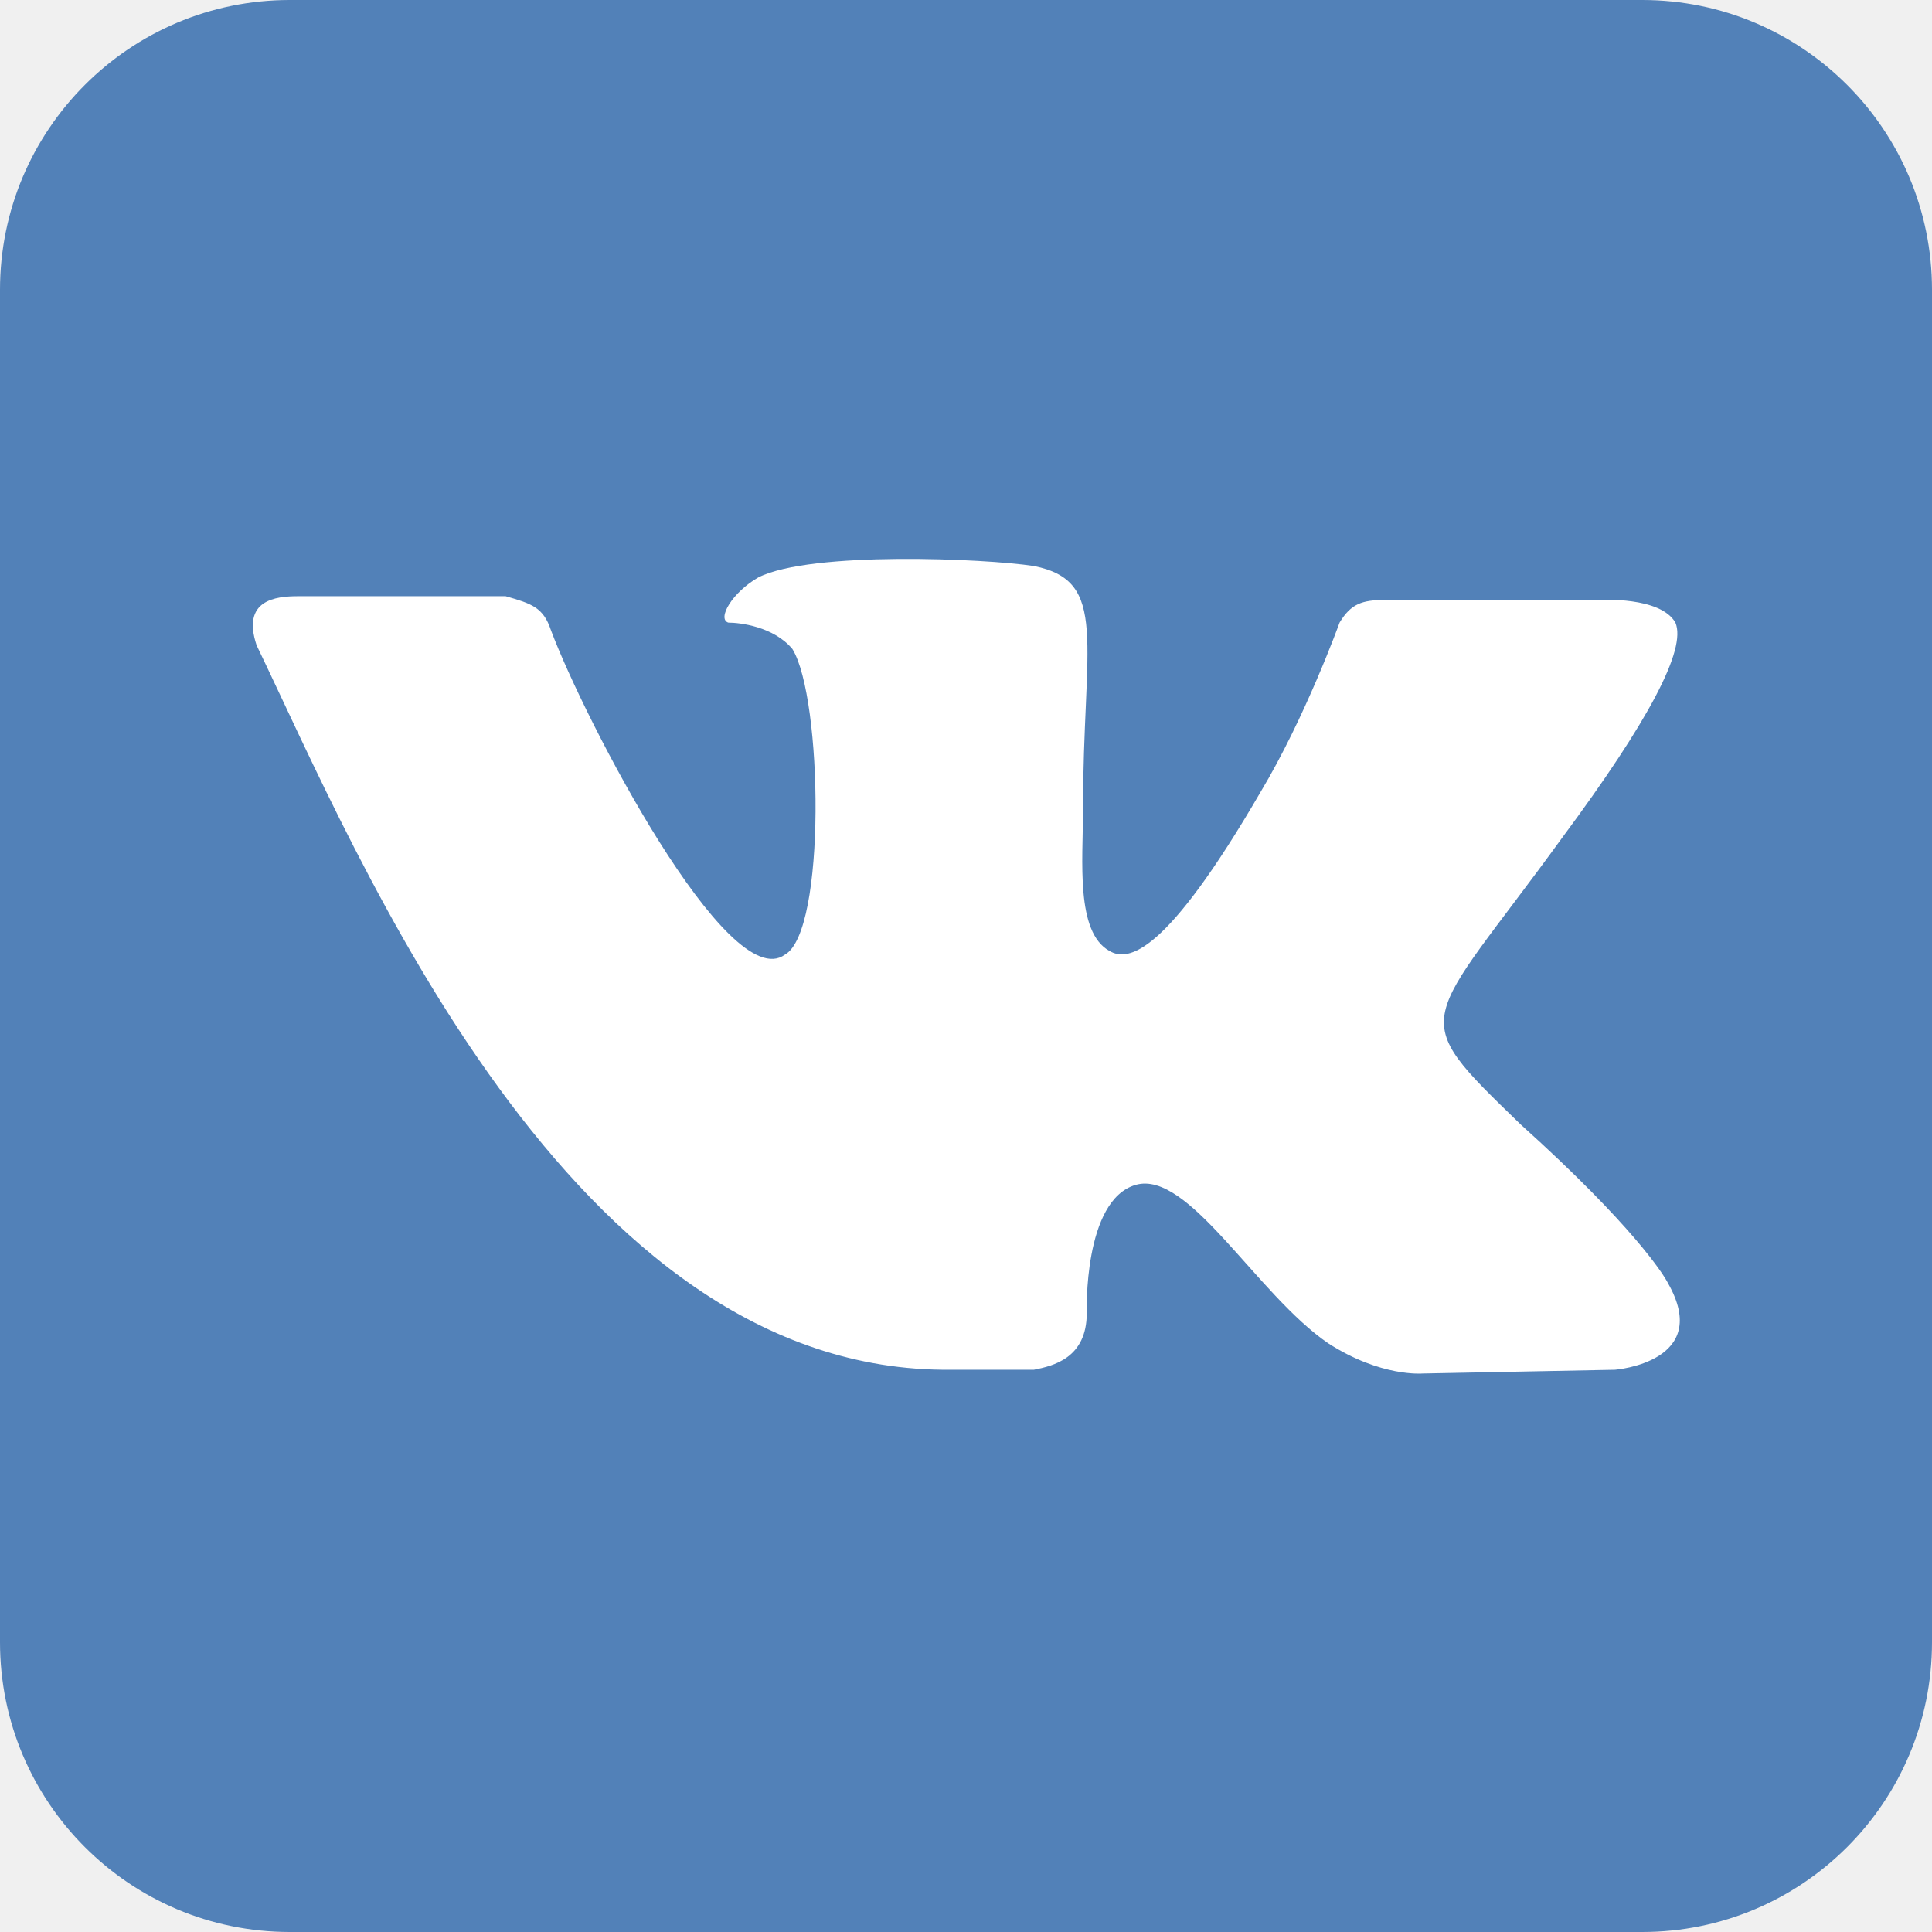
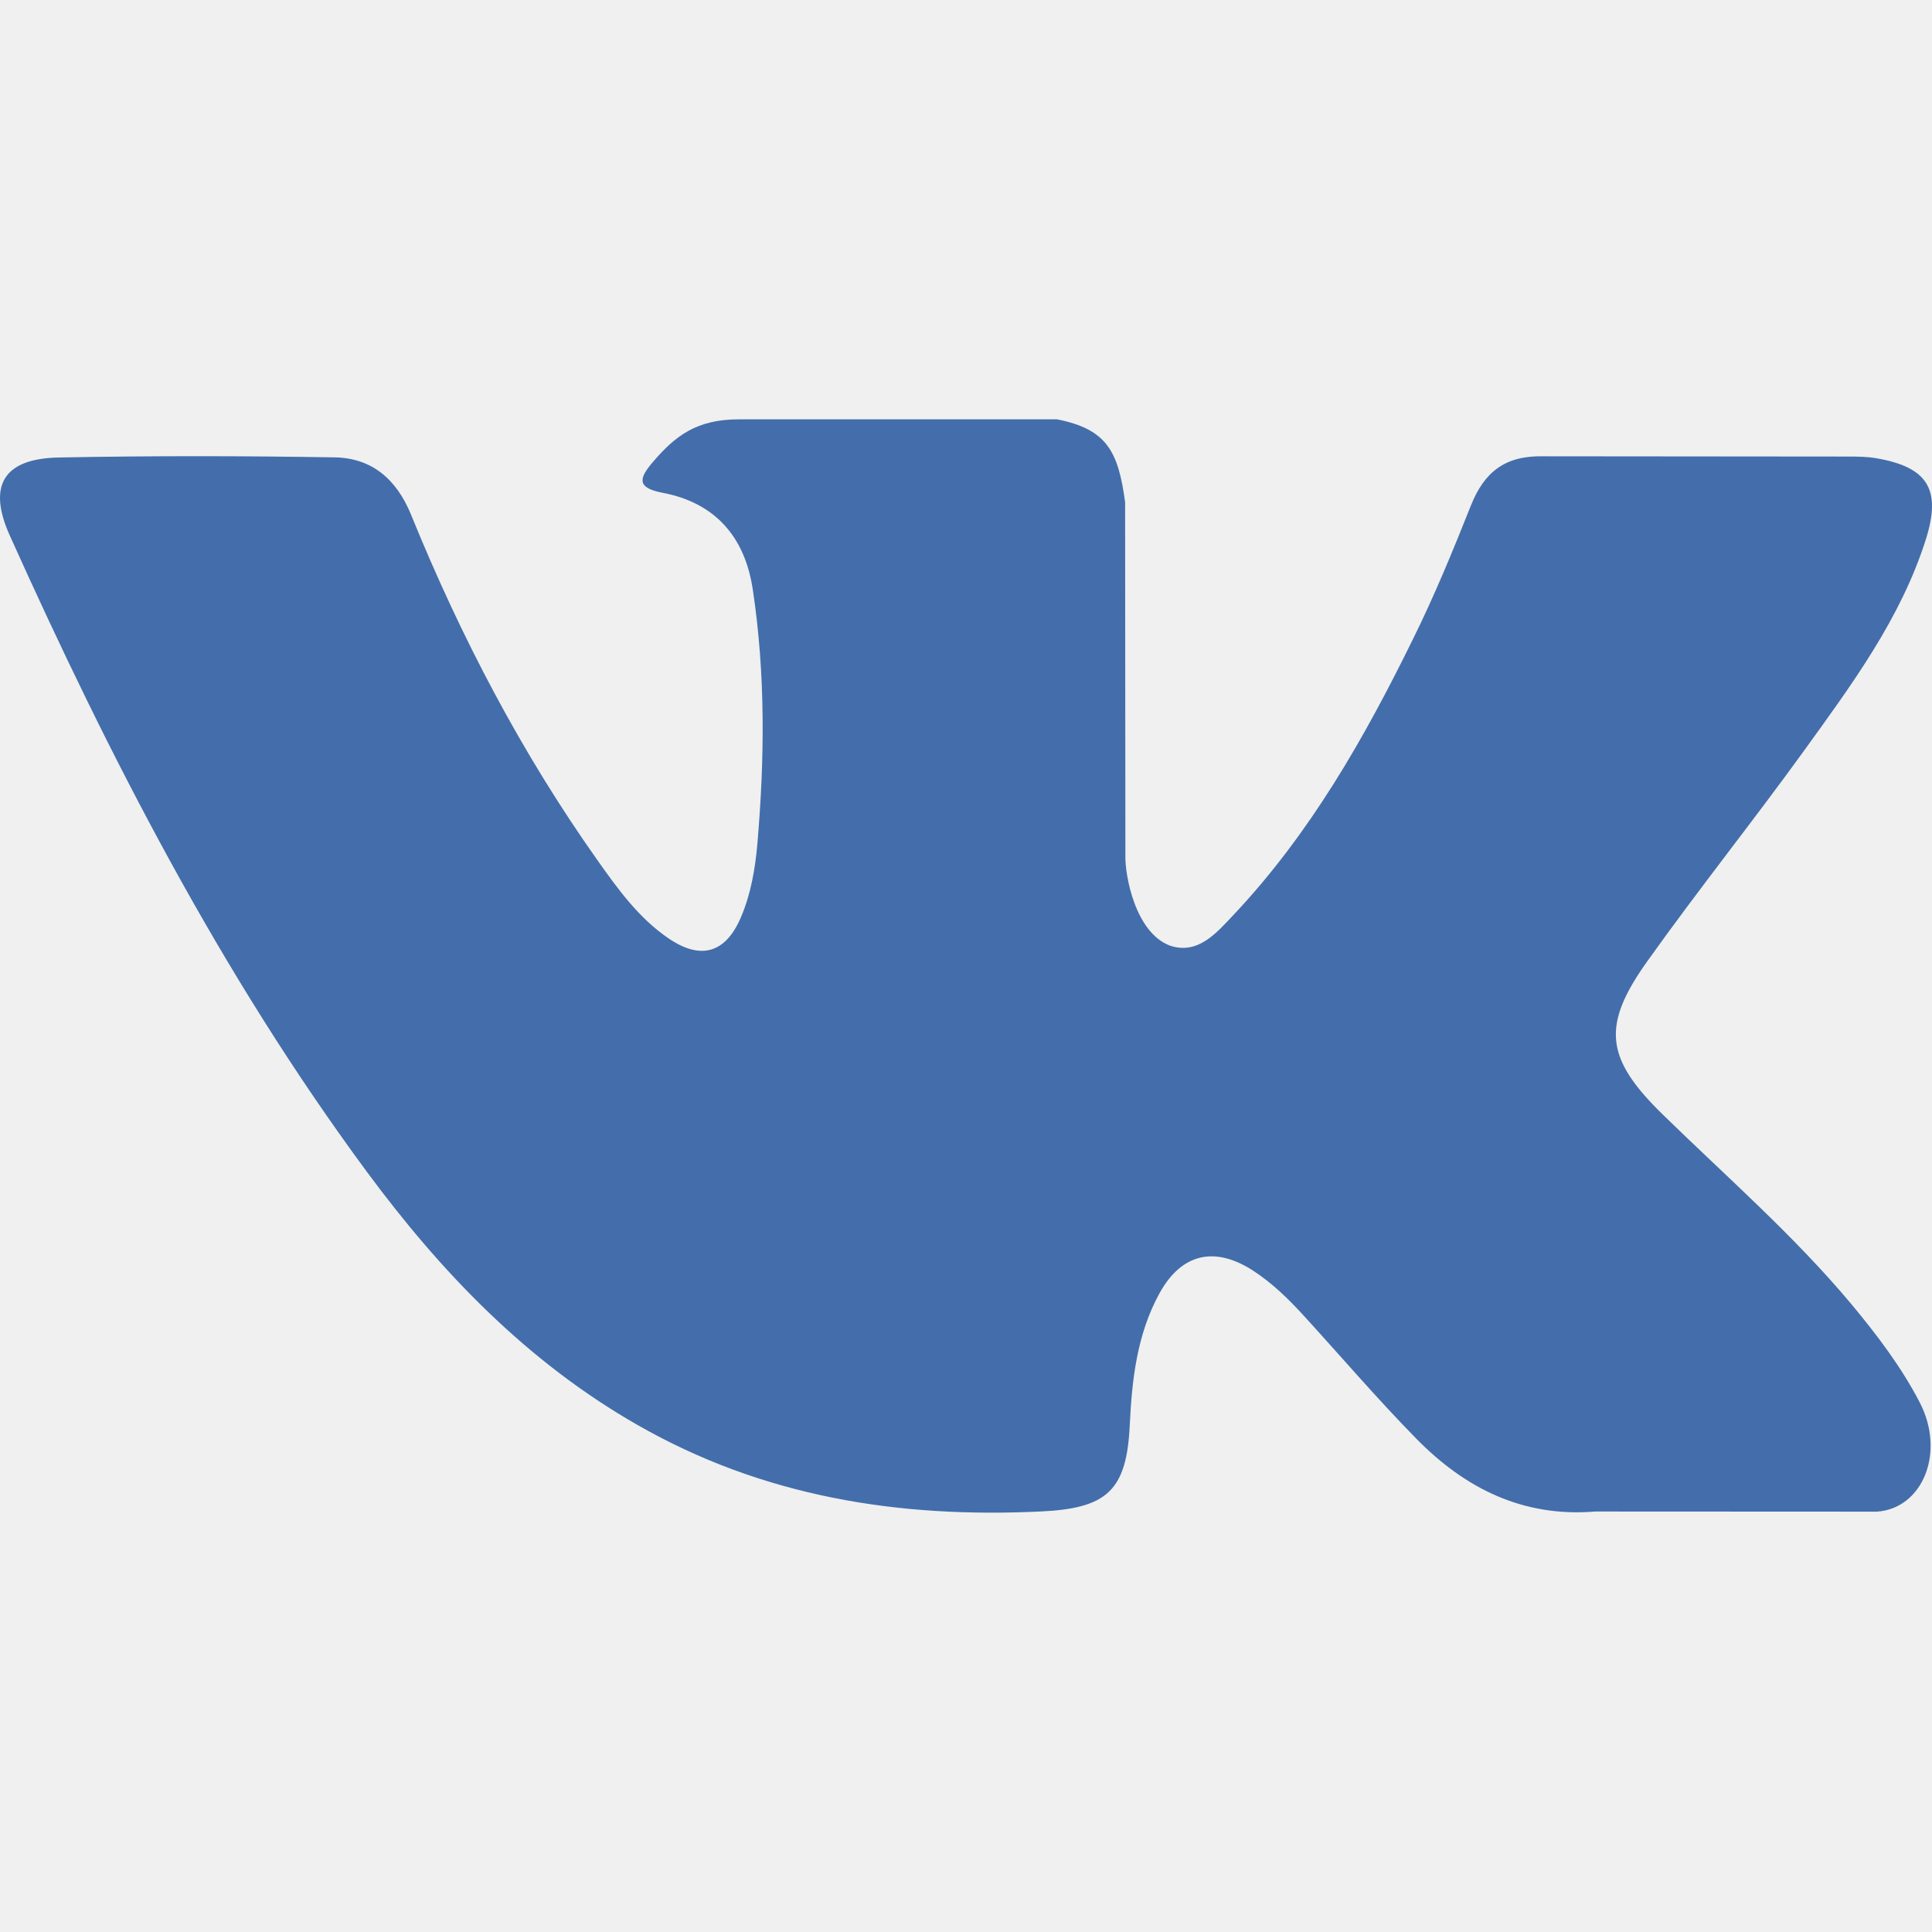
- <svg xmlns="http://www.w3.org/2000/svg" aria-label="VK" role="img" viewBox="0 0 512 512">
-   <rect width="512" height="512" rx="15%" fill="#5281b8" />
-   <path fill="#fff" d="M274 363c5-1 14-3 14-15 0 0-1-30 13-34s32 29 51 42c14 9 25 8 25 8l51-1s26-2 14-23c-1-2-9-15-39-42-31-30-26-25 11-76 23-31 33-50 30-57-4-7-20-6-20-6h-57c-6 0-9 1-12 6 0 0-9 25-21 45-25 43-35 45-40 42-9-5-7-24-7-37 0-45 7-61-13-65-13-2-59-4-73 3-7 4-11 11-8 12 3 0 12 1 17 7 8 13 9 75-2 81-15 11-53-62-62-86-2-6-5-7-12-9H79c-6 0-15 1-11 13 27 56 83 193 184 192z" />
+ <svg xmlns="http://www.w3.org/2000/svg" version="1.1" id="Layer_1" x="0px" y="0px" viewBox="0 0 512 512" style="enable-background:new 0 0 512 512;" xml:space="preserve">
+   <path style="fill:#436EAB;" d="M440.649,295.361c16.984,16.582,34.909,32.182,50.142,50.436  c6.729,8.112,13.099,16.482,17.973,25.896c6.906,13.382,0.651,28.108-11.348,28.907l-74.59-0.034  c-19.238,1.596-34.585-6.148-47.489-19.302c-10.327-10.519-19.891-21.714-29.821-32.588c-4.071-4.444-8.332-8.626-13.422-11.932  c-10.182-6.609-19.021-4.586-24.84,6.034c-5.926,10.802-7.271,22.762-7.853,34.8c-0.799,17.564-6.108,22.182-23.751,22.986  c-37.705,1.778-73.489-3.926-106.732-22.947c-29.308-16.768-52.034-40.441-71.816-67.24  C58.589,258.194,29.094,200.852,2.586,141.904c-5.967-13.281-1.603-20.41,13.051-20.663c24.333-0.473,48.663-0.439,73.025-0.034  c9.89,0.145,16.437,5.817,20.256,15.16c13.165,32.371,29.274,63.169,49.494,91.716c5.385,7.6,10.876,15.201,18.694,20.55  c8.65,5.923,15.236,3.96,19.305-5.676c2.582-6.11,3.713-12.691,4.295-19.234c1.928-22.513,2.182-44.988-1.199-67.422  c-2.076-14.001-9.962-23.065-23.933-25.714c-7.129-1.351-6.068-4.004-2.616-8.073c5.995-7.018,11.634-11.387,22.875-11.387h84.298  c13.271,2.619,16.218,8.581,18.035,21.934l0.072,93.637c-0.145,5.169,2.582,20.51,11.893,23.931  c7.452,2.436,12.364-3.526,16.836-8.251c20.183-21.421,34.588-46.737,47.457-72.951c5.711-11.527,10.622-23.497,15.381-35.458  c3.526-8.875,9.059-13.242,19.056-13.049l81.132,0.072c2.406,0,4.84,0.035,7.17,0.434c13.671,2.33,17.418,8.211,13.195,21.561  c-6.653,20.945-19.598,38.4-32.255,55.935c-13.53,18.721-28.001,36.802-41.418,55.634  C424.357,271.756,425.336,280.424,440.649,295.361L440.649,295.361z" />
+   <g>
+ </g>
+   <g>
+ </g>
+   <g>
+ </g>
+   <g>
+ </g>
+   <g>
+ </g>
+   <g>
+ </g>
+   <g>
+ </g>
+   <g>
+ </g>
+   <g>
+ </g>
+   <g>
+ </g>
+   <g>
+ </g>
+   <g>
+ </g>
+   <g>
+ </g>
+   <g>
+ </g>
+   <g>
+ </g>
</svg>
